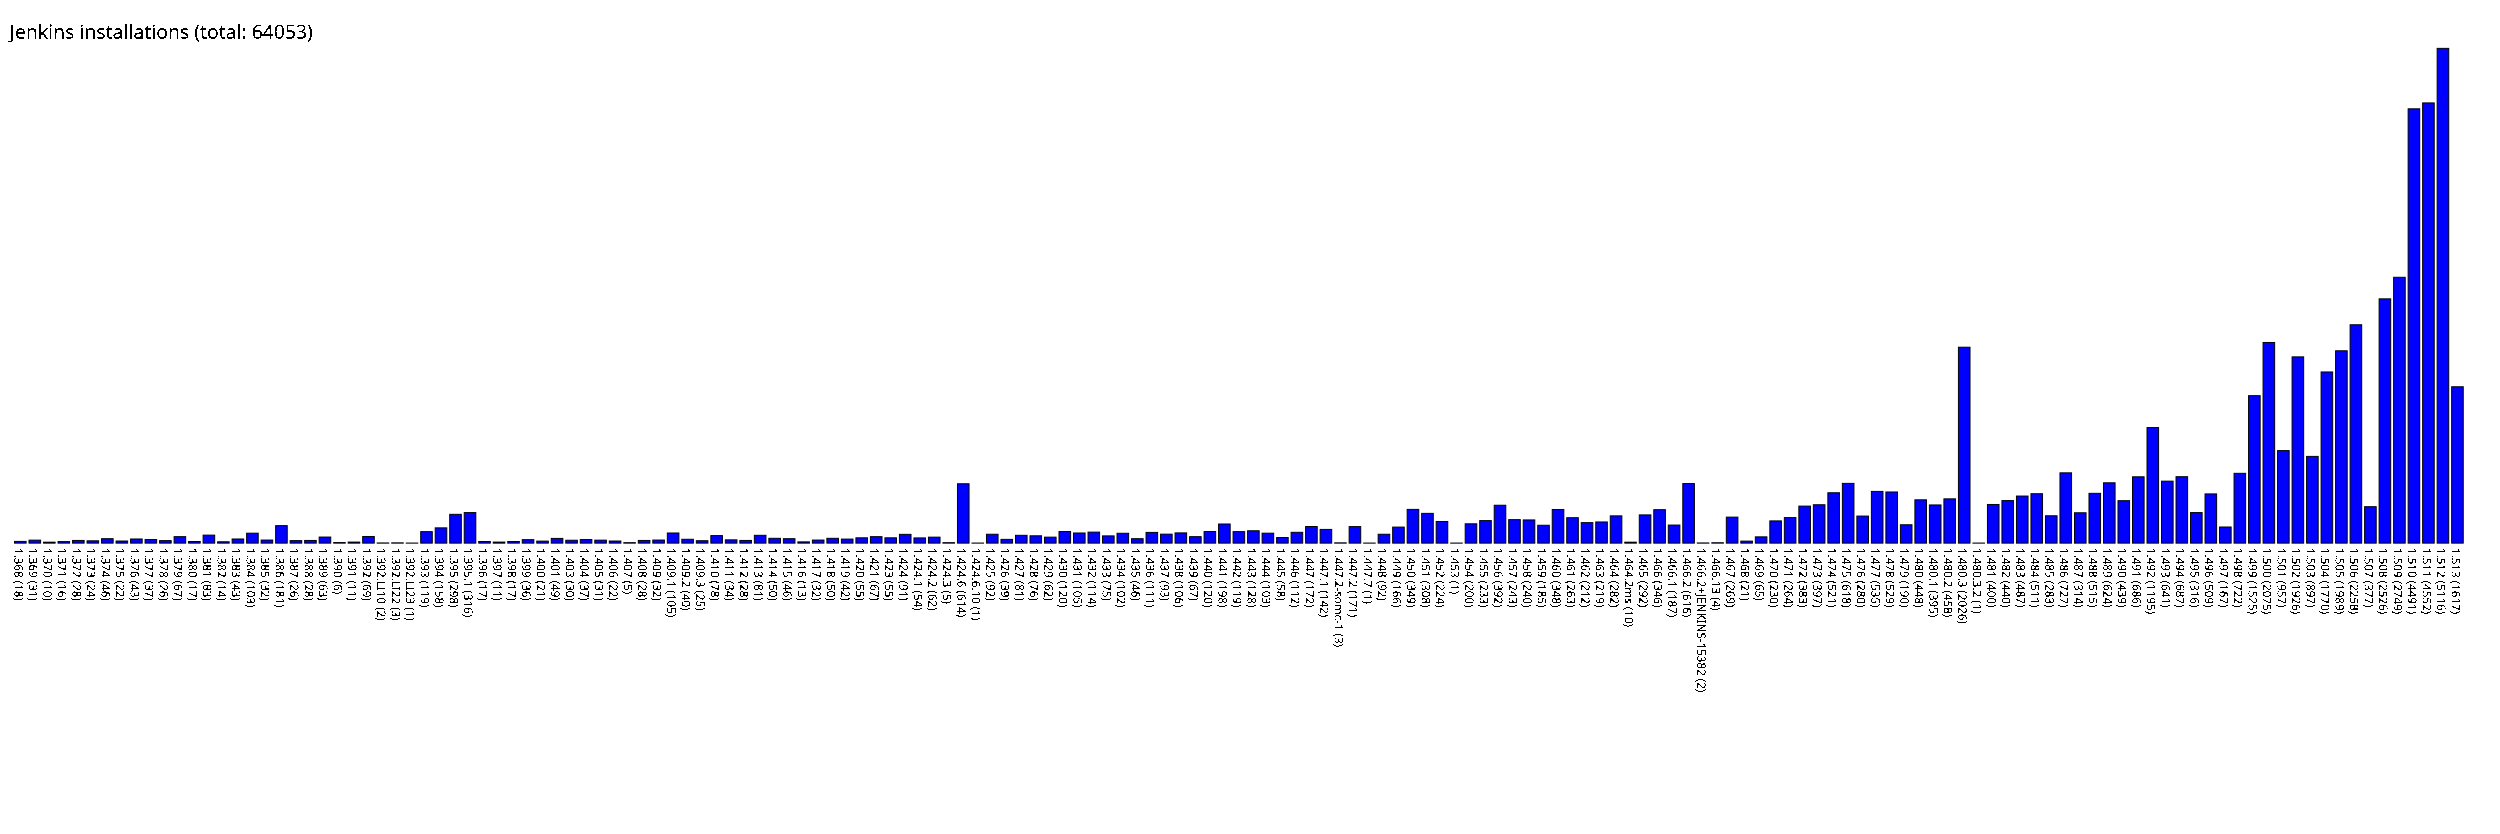
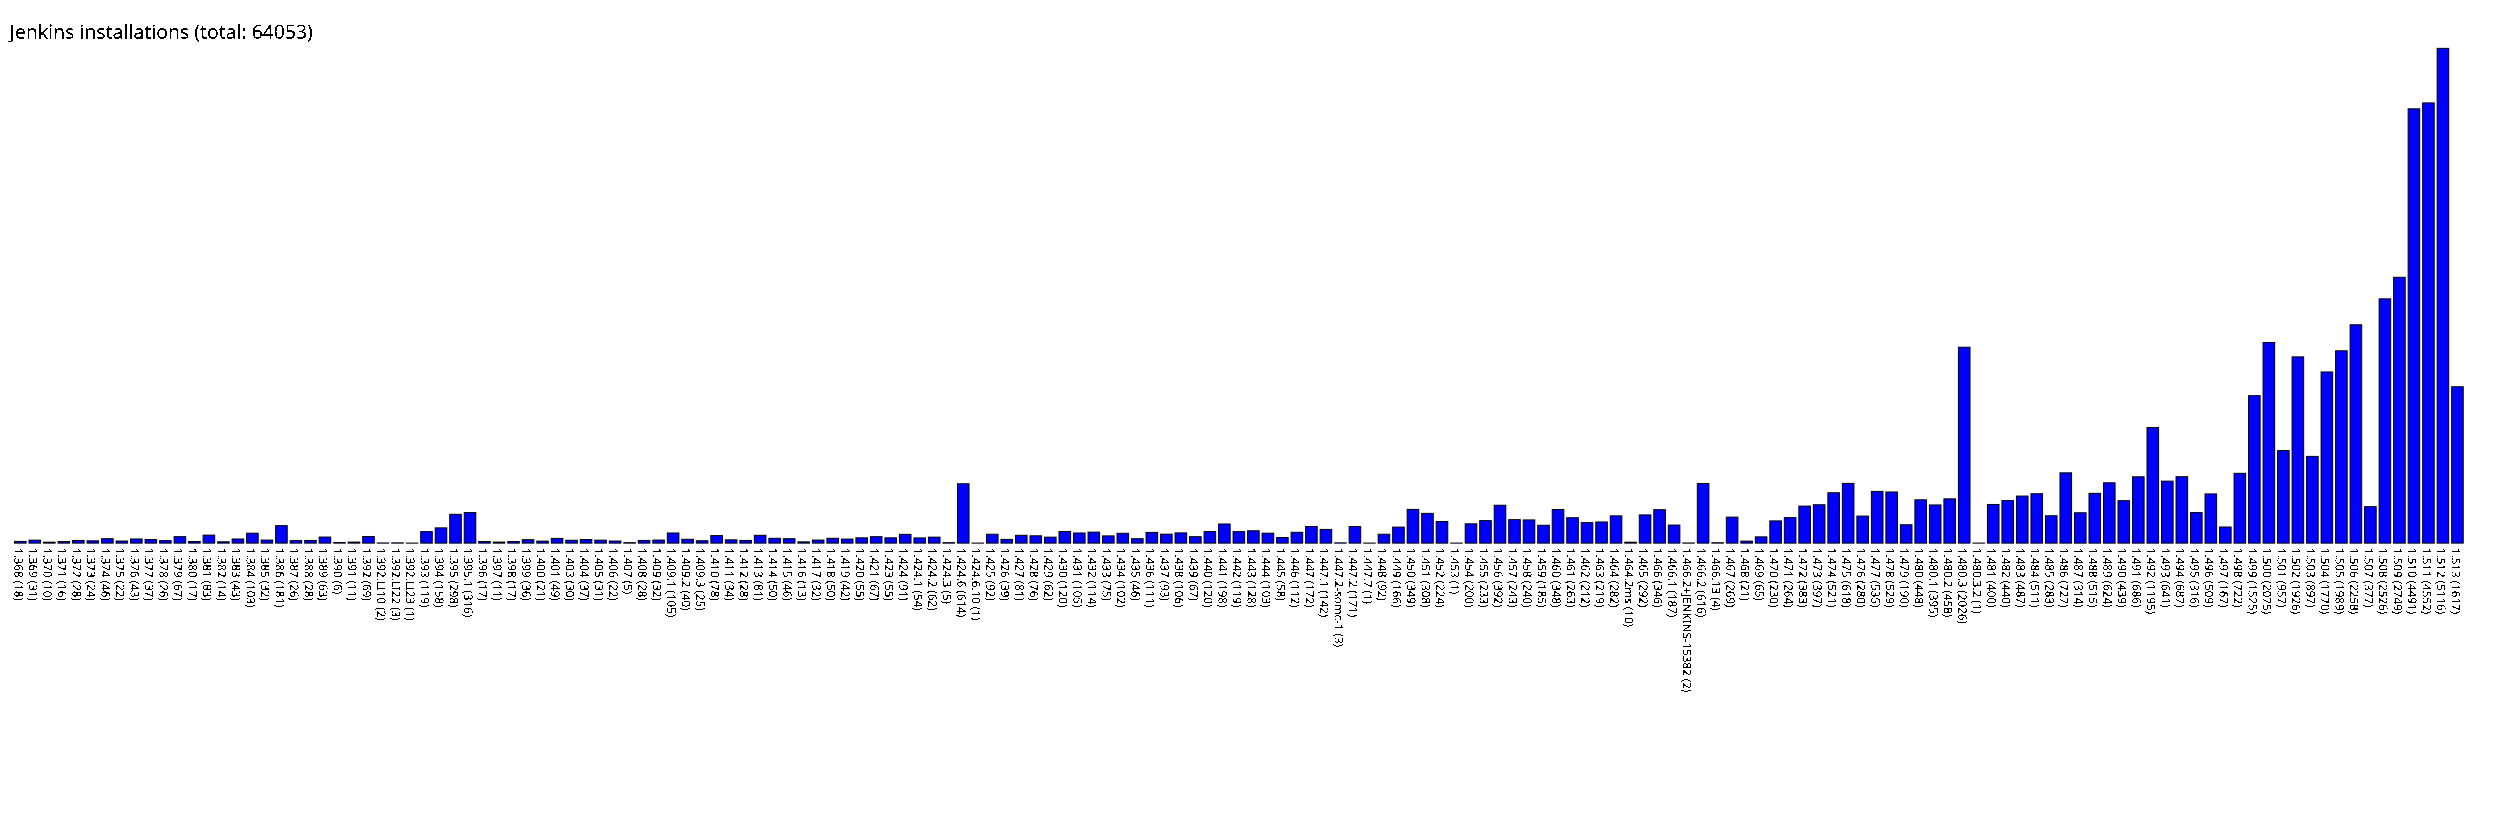
<svg xmlns="http://www.w3.org/2000/svg" version="1.1" preserveAspectRatio="xMidYMid meet" viewBox="0 0 2585 861.6">
  <rect fill="blue" height="1.8" stroke="black" width="12" x="15" y="559.8" />
  <text x="15" y="566.6" font-family="Tahoma" font-size="12" transform="rotate(90 15,566.6)" text-rendering="optimizeSpeed" fill="#000000">1.368 (18)</text>
  <rect fill="blue" height="3.1" stroke="black" width="12" x="30" y="558.5" />
  <text x="30" y="566.6" font-family="Tahoma" font-size="12" transform="rotate(90 30,566.6)" text-rendering="optimizeSpeed" fill="#000000">1.369 (31)</text>
  <rect fill="blue" height="1.0" stroke="black" width="12" x="45" y="560.6" />
  <text x="45" y="566.6" font-family="Tahoma" font-size="12" transform="rotate(90 45,566.6)" text-rendering="optimizeSpeed" fill="#000000">1.370 (10)</text>
  <rect fill="blue" height="1.6" stroke="black" width="12" x="60" y="560.0" />
  <text x="60" y="566.6" font-family="Tahoma" font-size="12" transform="rotate(90 60,566.6)" text-rendering="optimizeSpeed" fill="#000000">1.371 (16)</text>
  <rect fill="blue" height="2.8" stroke="black" width="12" x="75" y="558.8" />
  <text x="75" y="566.6" font-family="Tahoma" font-size="12" transform="rotate(90 75,566.6)" text-rendering="optimizeSpeed" fill="#000000">1.372 (28)</text>
  <rect fill="blue" height="2.4" stroke="black" width="12" x="90" y="559.2" />
  <text x="90" y="566.6" font-family="Tahoma" font-size="12" transform="rotate(90 90,566.6)" text-rendering="optimizeSpeed" fill="#000000">1.373 (24)</text>
  <rect fill="blue" height="4.6" stroke="black" width="12" x="105" y="557.0" />
  <text x="105" y="566.6" font-family="Tahoma" font-size="12" transform="rotate(90 105,566.6)" text-rendering="optimizeSpeed" fill="#000000">1.374 (46)</text>
  <rect fill="blue" height="2.2" stroke="black" width="12" x="120" y="559.4" />
  <text x="120" y="566.6" font-family="Tahoma" font-size="12" transform="rotate(90 120,566.6)" text-rendering="optimizeSpeed" fill="#000000">1.375 (22)</text>
  <rect fill="blue" height="4.3" stroke="black" width="12" x="135" y="557.3" />
  <text x="135" y="566.6" font-family="Tahoma" font-size="12" transform="rotate(90 135,566.6)" text-rendering="optimizeSpeed" fill="#000000">1.376 (43)</text>
  <rect fill="blue" height="3.7" stroke="black" width="12" x="150" y="557.9" />
  <text x="150" y="566.6" font-family="Tahoma" font-size="12" transform="rotate(90 150,566.6)" text-rendering="optimizeSpeed" fill="#000000">1.377 (37)</text>
  <rect fill="blue" height="2.6" stroke="black" width="12" x="165" y="559.0" />
  <text x="165" y="566.6" font-family="Tahoma" font-size="12" transform="rotate(90 165,566.6)" text-rendering="optimizeSpeed" fill="#000000">1.378 (26)</text>
  <rect fill="blue" height="6.7" stroke="black" width="12" x="180" y="554.9" />
  <text x="180" y="566.6" font-family="Tahoma" font-size="12" transform="rotate(90 180,566.6)" text-rendering="optimizeSpeed" fill="#000000">1.379 (67)</text>
  <rect fill="blue" height="1.7" stroke="black" width="12" x="195" y="559.9" />
  <text x="195" y="566.6" font-family="Tahoma" font-size="12" transform="rotate(90 195,566.6)" text-rendering="optimizeSpeed" fill="#000000">1.380 (17)</text>
  <rect fill="blue" height="8.3" stroke="black" width="12" x="210" y="553.3" />
  <text x="210" y="566.6" font-family="Tahoma" font-size="12" transform="rotate(90 210,566.6)" text-rendering="optimizeSpeed" fill="#000000">1.381 (83)</text>
  <rect fill="blue" height="1.4" stroke="black" width="12" x="225" y="560.2" />
  <text x="225" y="566.6" font-family="Tahoma" font-size="12" transform="rotate(90 225,566.6)" text-rendering="optimizeSpeed" fill="#000000">1.382 (14)</text>
  <rect fill="blue" height="4.3" stroke="black" width="12" x="240" y="557.3" />
  <text x="240" y="566.6" font-family="Tahoma" font-size="12" transform="rotate(90 240,566.6)" text-rendering="optimizeSpeed" fill="#000000">1.383 (43)</text>
  <rect fill="blue" height="10.3" stroke="black" width="12" x="255" y="551.3" />
  <text x="255" y="566.6" font-family="Tahoma" font-size="12" transform="rotate(90 255,566.6)" text-rendering="optimizeSpeed" fill="#000000">1.384 (103)</text>
  <rect fill="blue" height="3.2" stroke="black" width="12" x="270" y="558.4" />
  <text x="270" y="566.6" font-family="Tahoma" font-size="12" transform="rotate(90 270,566.6)" text-rendering="optimizeSpeed" fill="#000000">1.385 (32)</text>
  <rect fill="blue" height="18.1" stroke="black" width="12" x="285" y="543.5" />
  <text x="285" y="566.6" font-family="Tahoma" font-size="12" transform="rotate(90 285,566.6)" text-rendering="optimizeSpeed" fill="#000000">1.386 (181)</text>
  <rect fill="blue" height="2.6" stroke="black" width="12" x="300" y="559.0" />
  <text x="300" y="566.6" font-family="Tahoma" font-size="12" transform="rotate(90 300,566.6)" text-rendering="optimizeSpeed" fill="#000000">1.387 (26)</text>
  <rect fill="blue" height="2.8" stroke="black" width="12" x="315" y="558.8" />
  <text x="315" y="566.6" font-family="Tahoma" font-size="12" transform="rotate(90 315,566.6)" text-rendering="optimizeSpeed" fill="#000000">1.388 (28)</text>
  <rect fill="blue" height="6.3" stroke="black" width="12" x="330" y="555.3" />
  <text x="330" y="566.6" font-family="Tahoma" font-size="12" transform="rotate(90 330,566.6)" text-rendering="optimizeSpeed" fill="#000000">1.389 (63)</text>
  <rect fill="blue" height="0.6" stroke="black" width="12" x="345" y="561.0" />
  <text x="345" y="566.6" font-family="Tahoma" font-size="12" transform="rotate(90 345,566.6)" text-rendering="optimizeSpeed" fill="#000000">1.390 (6)</text>
  <rect fill="blue" height="1.1" stroke="black" width="12" x="360" y="560.5" />
  <text x="360" y="566.6" font-family="Tahoma" font-size="12" transform="rotate(90 360,566.6)" text-rendering="optimizeSpeed" fill="#000000">1.391 (11)</text>
  <rect fill="blue" height="6.9" stroke="black" width="12" x="375" y="554.7" />
  <text x="375" y="566.6" font-family="Tahoma" font-size="12" transform="rotate(90 375,566.6)" text-rendering="optimizeSpeed" fill="#000000">1.392 (69)</text>
  <rect fill="blue" height="0.2" stroke="black" width="12" x="390" y="561.4" />
  <text x="390" y="566.6" font-family="Tahoma" font-size="12" transform="rotate(90 390,566.6)" text-rendering="optimizeSpeed" fill="#000000">1.392.LI10 (2)</text>
  <rect fill="blue" height="0.3" stroke="black" width="12" x="405" y="561.3" />
  <text x="405" y="566.6" font-family="Tahoma" font-size="12" transform="rotate(90 405,566.6)" text-rendering="optimizeSpeed" fill="#000000">1.392.LI22 (3)</text>
  <rect fill="blue" height="0.1" stroke="black" width="12" x="420" y="561.5" />
  <text x="420" y="566.6" font-family="Tahoma" font-size="12" transform="rotate(90 420,566.6)" text-rendering="optimizeSpeed" fill="#000000">1.392.LI23 (1)</text>
  <rect fill="blue" height="11.9" stroke="black" width="12" x="435" y="549.7" />
  <text x="435" y="566.6" font-family="Tahoma" font-size="12" transform="rotate(90 435,566.6)" text-rendering="optimizeSpeed" fill="#000000">1.393 (119)</text>
  <rect fill="blue" height="15.8" stroke="black" width="12" x="450" y="545.8" />
  <text x="450" y="566.6" font-family="Tahoma" font-size="12" transform="rotate(90 450,566.6)" text-rendering="optimizeSpeed" fill="#000000">1.394 (158)</text>
  <rect fill="blue" height="29.8" stroke="black" width="12" x="465" y="531.8" />
  <text x="465" y="566.6" font-family="Tahoma" font-size="12" transform="rotate(90 465,566.6)" text-rendering="optimizeSpeed" fill="#000000">1.395 (298)</text>
  <rect fill="blue" height="31.6" stroke="black" width="12" x="480" y="530.0" />
  <text x="480" y="566.6" font-family="Tahoma" font-size="12" transform="rotate(90 480,566.6)" text-rendering="optimizeSpeed" fill="#000000">1.395.1 (316)</text>
  <rect fill="blue" height="1.7" stroke="black" width="12" x="495" y="559.9" />
  <text x="495" y="566.6" font-family="Tahoma" font-size="12" transform="rotate(90 495,566.6)" text-rendering="optimizeSpeed" fill="#000000">1.396 (17)</text>
  <rect fill="blue" height="1.1" stroke="black" width="12" x="510" y="560.5" />
  <text x="510" y="566.6" font-family="Tahoma" font-size="12" transform="rotate(90 510,566.6)" text-rendering="optimizeSpeed" fill="#000000">1.397 (11)</text>
  <rect fill="blue" height="1.7" stroke="black" width="12" x="525" y="559.9" />
  <text x="525" y="566.6" font-family="Tahoma" font-size="12" transform="rotate(90 525,566.6)" text-rendering="optimizeSpeed" fill="#000000">1.398 (17)</text>
  <rect fill="blue" height="3.6" stroke="black" width="12" x="540" y="558.0" />
  <text x="540" y="566.6" font-family="Tahoma" font-size="12" transform="rotate(90 540,566.6)" text-rendering="optimizeSpeed" fill="#000000">1.399 (36)</text>
  <rect fill="blue" height="2.1" stroke="black" width="12" x="555" y="559.5" />
  <text x="555" y="566.6" font-family="Tahoma" font-size="12" transform="rotate(90 555,566.6)" text-rendering="optimizeSpeed" fill="#000000">1.400 (21)</text>
  <rect fill="blue" height="4.9" stroke="black" width="12" x="570" y="556.7" />
  <text x="570" y="566.6" font-family="Tahoma" font-size="12" transform="rotate(90 570,566.6)" text-rendering="optimizeSpeed" fill="#000000">1.401 (49)</text>
  <rect fill="blue" height="3.0" stroke="black" width="12" x="585" y="558.6" />
  <text x="585" y="566.6" font-family="Tahoma" font-size="12" transform="rotate(90 585,566.6)" text-rendering="optimizeSpeed" fill="#000000">1.403 (30)</text>
  <rect fill="blue" height="3.7" stroke="black" width="12" x="600" y="557.9" />
  <text x="600" y="566.6" font-family="Tahoma" font-size="12" transform="rotate(90 600,566.6)" text-rendering="optimizeSpeed" fill="#000000">1.404 (37)</text>
  <rect fill="blue" height="3.1" stroke="black" width="12" x="615" y="558.5" />
  <text x="615" y="566.6" font-family="Tahoma" font-size="12" transform="rotate(90 615,566.6)" text-rendering="optimizeSpeed" fill="#000000">1.405 (31)</text>
  <rect fill="blue" height="2.2" stroke="black" width="12" x="630" y="559.4" />
  <text x="630" y="566.6" font-family="Tahoma" font-size="12" transform="rotate(90 630,566.6)" text-rendering="optimizeSpeed" fill="#000000">1.406 (22)</text>
  <rect fill="blue" height="0.5" stroke="black" width="12" x="645" y="561.1" />
  <text x="645" y="566.6" font-family="Tahoma" font-size="12" transform="rotate(90 645,566.6)" text-rendering="optimizeSpeed" fill="#000000">1.407 (5)</text>
  <rect fill="blue" height="2.8" stroke="black" width="12" x="660" y="558.8" />
  <text x="660" y="566.6" font-family="Tahoma" font-size="12" transform="rotate(90 660,566.6)" text-rendering="optimizeSpeed" fill="#000000">1.408 (28)</text>
  <rect fill="blue" height="3.2" stroke="black" width="12" x="675" y="558.4" />
  <text x="675" y="566.6" font-family="Tahoma" font-size="12" transform="rotate(90 675,566.6)" text-rendering="optimizeSpeed" fill="#000000">1.409 (32)</text>
  <rect fill="blue" height="10.5" stroke="black" width="12" x="690" y="551.1" />
  <text x="690" y="566.6" font-family="Tahoma" font-size="12" transform="rotate(90 690,566.6)" text-rendering="optimizeSpeed" fill="#000000">1.409.1 (105)</text>
  <rect fill="blue" height="4.0" stroke="black" width="12" x="705" y="557.6" />
  <text x="705" y="566.6" font-family="Tahoma" font-size="12" transform="rotate(90 705,566.6)" text-rendering="optimizeSpeed" fill="#000000">1.409.2 (40)</text>
  <rect fill="blue" height="2.5" stroke="black" width="12" x="720" y="559.1" />
  <text x="720" y="566.6" font-family="Tahoma" font-size="12" transform="rotate(90 720,566.6)" text-rendering="optimizeSpeed" fill="#000000">1.409.3 (25)</text>
  <rect fill="blue" height="7.8" stroke="black" width="12" x="735" y="553.8" />
  <text x="735" y="566.6" font-family="Tahoma" font-size="12" transform="rotate(90 735,566.6)" text-rendering="optimizeSpeed" fill="#000000">1.410 (78)</text>
  <rect fill="blue" height="3.4" stroke="black" width="12" x="750" y="558.2" />
  <text x="750" y="566.6" font-family="Tahoma" font-size="12" transform="rotate(90 750,566.6)" text-rendering="optimizeSpeed" fill="#000000">1.411 (34)</text>
  <rect fill="blue" height="2.8" stroke="black" width="12" x="765" y="558.8" />
  <text x="765" y="566.6" font-family="Tahoma" font-size="12" transform="rotate(90 765,566.6)" text-rendering="optimizeSpeed" fill="#000000">1.412 (28)</text>
  <rect fill="blue" height="8.1" stroke="black" width="12" x="780" y="553.5" />
  <text x="780" y="566.6" font-family="Tahoma" font-size="12" transform="rotate(90 780,566.6)" text-rendering="optimizeSpeed" fill="#000000">1.413 (81)</text>
  <rect fill="blue" height="5.0" stroke="black" width="12" x="795" y="556.6" />
  <text x="795" y="566.6" font-family="Tahoma" font-size="12" transform="rotate(90 795,566.6)" text-rendering="optimizeSpeed" fill="#000000">1.414 (50)</text>
  <rect fill="blue" height="4.6" stroke="black" width="12" x="810" y="557.0" />
  <text x="810" y="566.6" font-family="Tahoma" font-size="12" transform="rotate(90 810,566.6)" text-rendering="optimizeSpeed" fill="#000000">1.415 (46)</text>
  <rect fill="blue" height="1.3" stroke="black" width="12" x="825" y="560.3" />
  <text x="825" y="566.6" font-family="Tahoma" font-size="12" transform="rotate(90 825,566.6)" text-rendering="optimizeSpeed" fill="#000000">1.416 (13)</text>
  <rect fill="blue" height="3.2" stroke="black" width="12" x="840" y="558.4" />
  <text x="840" y="566.6" font-family="Tahoma" font-size="12" transform="rotate(90 840,566.6)" text-rendering="optimizeSpeed" fill="#000000">1.417 (32)</text>
  <rect fill="blue" height="5.0" stroke="black" width="12" x="855" y="556.6" />
  <text x="855" y="566.6" font-family="Tahoma" font-size="12" transform="rotate(90 855,566.6)" text-rendering="optimizeSpeed" fill="#000000">1.418 (50)</text>
  <rect fill="blue" height="4.2" stroke="black" width="12" x="870" y="557.4" />
  <text x="870" y="566.6" font-family="Tahoma" font-size="12" transform="rotate(90 870,566.6)" text-rendering="optimizeSpeed" fill="#000000">1.419 (42)</text>
  <rect fill="blue" height="5.5" stroke="black" width="12" x="885" y="556.1" />
  <text x="885" y="566.6" font-family="Tahoma" font-size="12" transform="rotate(90 885,566.6)" text-rendering="optimizeSpeed" fill="#000000">1.420 (55)</text>
  <rect fill="blue" height="6.7" stroke="black" width="12" x="900" y="554.9" />
  <text x="900" y="566.6" font-family="Tahoma" font-size="12" transform="rotate(90 900,566.6)" text-rendering="optimizeSpeed" fill="#000000">1.421 (67)</text>
  <rect fill="blue" height="5.5" stroke="black" width="12" x="915" y="556.1" />
  <text x="915" y="566.6" font-family="Tahoma" font-size="12" transform="rotate(90 915,566.6)" text-rendering="optimizeSpeed" fill="#000000">1.423 (55)</text>
  <rect fill="blue" height="9.1" stroke="black" width="12" x="930" y="552.5" />
  <text x="930" y="566.6" font-family="Tahoma" font-size="12" transform="rotate(90 930,566.6)" text-rendering="optimizeSpeed" fill="#000000">1.424 (91)</text>
  <rect fill="blue" height="5.4" stroke="black" width="12" x="945" y="556.2" />
  <text x="945" y="566.6" font-family="Tahoma" font-size="12" transform="rotate(90 945,566.6)" text-rendering="optimizeSpeed" fill="#000000">1.424.1 (54)</text>
  <rect fill="blue" height="6.2" stroke="black" width="12" x="960" y="555.4" />
  <text x="960" y="566.6" font-family="Tahoma" font-size="12" transform="rotate(90 960,566.6)" text-rendering="optimizeSpeed" fill="#000000">1.424.2 (62)</text>
  <rect fill="blue" height="0.5" stroke="black" width="12" x="975" y="561.1" />
  <text x="975" y="566.6" font-family="Tahoma" font-size="12" transform="rotate(90 975,566.6)" text-rendering="optimizeSpeed" fill="#000000">1.424.3 (5)</text>
  <rect fill="blue" height="61.4" stroke="black" width="12" x="990" y="500.2" />
  <text x="990" y="566.6" font-family="Tahoma" font-size="12" transform="rotate(90 990,566.6)" text-rendering="optimizeSpeed" fill="#000000">1.424.6 (614)</text>
  <rect fill="blue" height="0.1" stroke="black" width="12" x="1005" y="561.5" />
  <text x="1005" y="566.6" font-family="Tahoma" font-size="12" transform="rotate(90 1005,566.6)" text-rendering="optimizeSpeed" fill="#000000">1.424.6.10 (1)</text>
  <rect fill="blue" height="9.2" stroke="black" width="12" x="1020" y="552.4" />
  <text x="1020" y="566.6" font-family="Tahoma" font-size="12" transform="rotate(90 1020,566.6)" text-rendering="optimizeSpeed" fill="#000000">1.425 (92)</text>
  <rect fill="blue" height="3.9" stroke="black" width="12" x="1035" y="557.7" />
  <text x="1035" y="566.6" font-family="Tahoma" font-size="12" transform="rotate(90 1035,566.6)" text-rendering="optimizeSpeed" fill="#000000">1.426 (39)</text>
  <rect fill="blue" height="8.1" stroke="black" width="12" x="1050" y="553.5" />
  <text x="1050" y="566.6" font-family="Tahoma" font-size="12" transform="rotate(90 1050,566.6)" text-rendering="optimizeSpeed" fill="#000000">1.427 (81)</text>
  <rect fill="blue" height="7.6" stroke="black" width="12" x="1065" y="554.0" />
  <text x="1065" y="566.6" font-family="Tahoma" font-size="12" transform="rotate(90 1065,566.6)" text-rendering="optimizeSpeed" fill="#000000">1.428 (76)</text>
  <rect fill="blue" height="6.2" stroke="black" width="12" x="1080" y="555.4" />
  <text x="1080" y="566.6" font-family="Tahoma" font-size="12" transform="rotate(90 1080,566.6)" text-rendering="optimizeSpeed" fill="#000000">1.429 (62)</text>
  <rect fill="blue" height="12.0" stroke="black" width="12" x="1095" y="549.6" />
  <text x="1095" y="566.6" font-family="Tahoma" font-size="12" transform="rotate(90 1095,566.6)" text-rendering="optimizeSpeed" fill="#000000">1.430 (120)</text>
  <rect fill="blue" height="10.5" stroke="black" width="12" x="1110" y="551.1" />
  <text x="1110" y="566.6" font-family="Tahoma" font-size="12" transform="rotate(90 1110,566.6)" text-rendering="optimizeSpeed" fill="#000000">1.431 (105)</text>
  <rect fill="blue" height="11.4" stroke="black" width="12" x="1125" y="550.2" />
  <text x="1125" y="566.6" font-family="Tahoma" font-size="12" transform="rotate(90 1125,566.6)" text-rendering="optimizeSpeed" fill="#000000">1.432 (114)</text>
  <rect fill="blue" height="7.5" stroke="black" width="12" x="1140" y="554.1" />
  <text x="1140" y="566.6" font-family="Tahoma" font-size="12" transform="rotate(90 1140,566.6)" text-rendering="optimizeSpeed" fill="#000000">1.433 (75)</text>
  <rect fill="blue" height="10.2" stroke="black" width="12" x="1155" y="551.4" />
  <text x="1155" y="566.6" font-family="Tahoma" font-size="12" transform="rotate(90 1155,566.6)" text-rendering="optimizeSpeed" fill="#000000">1.434 (102)</text>
  <rect fill="blue" height="4.6" stroke="black" width="12" x="1170" y="557.0" />
  <text x="1170" y="566.6" font-family="Tahoma" font-size="12" transform="rotate(90 1170,566.6)" text-rendering="optimizeSpeed" fill="#000000">1.435 (46)</text>
  <rect fill="blue" height="11.1" stroke="black" width="12" x="1185" y="550.5" />
  <text x="1185" y="566.6" font-family="Tahoma" font-size="12" transform="rotate(90 1185,566.6)" text-rendering="optimizeSpeed" fill="#000000">1.436 (111)</text>
  <rect fill="blue" height="9.3" stroke="black" width="12" x="1200" y="552.3" />
  <text x="1200" y="566.6" font-family="Tahoma" font-size="12" transform="rotate(90 1200,566.6)" text-rendering="optimizeSpeed" fill="#000000">1.437 (93)</text>
  <rect fill="blue" height="10.6" stroke="black" width="12" x="1215" y="551.0" />
  <text x="1215" y="566.6" font-family="Tahoma" font-size="12" transform="rotate(90 1215,566.6)" text-rendering="optimizeSpeed" fill="#000000">1.438 (106)</text>
  <rect fill="blue" height="6.7" stroke="black" width="12" x="1230" y="554.9" />
  <text x="1230" y="566.6" font-family="Tahoma" font-size="12" transform="rotate(90 1230,566.6)" text-rendering="optimizeSpeed" fill="#000000">1.439 (67)</text>
  <rect fill="blue" height="12.0" stroke="black" width="12" x="1245" y="549.6" />
  <text x="1245" y="566.6" font-family="Tahoma" font-size="12" transform="rotate(90 1245,566.6)" text-rendering="optimizeSpeed" fill="#000000">1.440 (120)</text>
  <rect fill="blue" height="19.8" stroke="black" width="12" x="1260" y="541.8" />
  <text x="1260" y="566.6" font-family="Tahoma" font-size="12" transform="rotate(90 1260,566.6)" text-rendering="optimizeSpeed" fill="#000000">1.441 (198)</text>
  <rect fill="blue" height="11.9" stroke="black" width="12" x="1275" y="549.7" />
  <text x="1275" y="566.6" font-family="Tahoma" font-size="12" transform="rotate(90 1275,566.6)" text-rendering="optimizeSpeed" fill="#000000">1.442 (119)</text>
  <rect fill="blue" height="12.8" stroke="black" width="12" x="1290" y="548.8" />
  <text x="1290" y="566.6" font-family="Tahoma" font-size="12" transform="rotate(90 1290,566.6)" text-rendering="optimizeSpeed" fill="#000000">1.443 (128)</text>
  <rect fill="blue" height="10.3" stroke="black" width="12" x="1305" y="551.3" />
  <text x="1305" y="566.6" font-family="Tahoma" font-size="12" transform="rotate(90 1305,566.6)" text-rendering="optimizeSpeed" fill="#000000">1.444 (103)</text>
  <rect fill="blue" height="5.8" stroke="black" width="12" x="1320" y="555.8" />
  <text x="1320" y="566.6" font-family="Tahoma" font-size="12" transform="rotate(90 1320,566.6)" text-rendering="optimizeSpeed" fill="#000000">1.445 (58)</text>
  <rect fill="blue" height="11.2" stroke="black" width="12" x="1335" y="550.4" />
  <text x="1335" y="566.6" font-family="Tahoma" font-size="12" transform="rotate(90 1335,566.6)" text-rendering="optimizeSpeed" fill="#000000">1.446 (112)</text>
  <rect fill="blue" height="17.2" stroke="black" width="12" x="1350" y="544.4" />
  <text x="1350" y="566.6" font-family="Tahoma" font-size="12" transform="rotate(90 1350,566.6)" text-rendering="optimizeSpeed" fill="#000000">1.447 (172)</text>
  <rect fill="blue" height="14.2" stroke="black" width="12" x="1365" y="547.4" />
  <text x="1365" y="566.6" font-family="Tahoma" font-size="12" transform="rotate(90 1365,566.6)" text-rendering="optimizeSpeed" fill="#000000">1.447.1 (142)</text>
  <rect fill="blue" height="0.3" stroke="black" width="12" x="1380" y="561.3" />
  <text x="1380" y="566.6" font-family="Tahoma" font-size="12" transform="rotate(90 1380,566.6)" text-rendering="optimizeSpeed" fill="#000000">1.447.2-somc-1 (3)</text>
  <rect fill="blue" height="17.1" stroke="black" width="12" x="1395" y="544.5" />
  <text x="1395" y="566.6" font-family="Tahoma" font-size="12" transform="rotate(90 1395,566.6)" text-rendering="optimizeSpeed" fill="#000000">1.447.2 (171)</text>
  <rect fill="blue" height="0.1" stroke="black" width="12" x="1410" y="561.5" />
  <text x="1410" y="566.6" font-family="Tahoma" font-size="12" transform="rotate(90 1410,566.6)" text-rendering="optimizeSpeed" fill="#000000">1.447.7 (1)</text>
  <rect fill="blue" height="9.2" stroke="black" width="12" x="1425" y="552.4" />
  <text x="1425" y="566.6" font-family="Tahoma" font-size="12" transform="rotate(90 1425,566.6)" text-rendering="optimizeSpeed" fill="#000000">1.448 (92)</text>
  <rect fill="blue" height="16.6" stroke="black" width="12" x="1440" y="545.0" />
  <text x="1440" y="566.6" font-family="Tahoma" font-size="12" transform="rotate(90 1440,566.6)" text-rendering="optimizeSpeed" fill="#000000">1.449 (166)</text>
  <rect fill="blue" height="34.9" stroke="black" width="12" x="1455" y="526.7" />
  <text x="1455" y="566.6" font-family="Tahoma" font-size="12" transform="rotate(90 1455,566.6)" text-rendering="optimizeSpeed" fill="#000000">1.450 (349)</text>
  <rect fill="blue" height="30.8" stroke="black" width="12" x="1470" y="530.8" />
  <text x="1470" y="566.6" font-family="Tahoma" font-size="12" transform="rotate(90 1470,566.6)" text-rendering="optimizeSpeed" fill="#000000">1.451 (308)</text>
  <rect fill="blue" height="22.4" stroke="black" width="12" x="1485" y="539.2" />
  <text x="1485" y="566.6" font-family="Tahoma" font-size="12" transform="rotate(90 1485,566.6)" text-rendering="optimizeSpeed" fill="#000000">1.452 (224)</text>
  <rect fill="blue" height="0.1" stroke="black" width="12" x="1500" y="561.5" />
  <text x="1500" y="566.6" font-family="Tahoma" font-size="12" transform="rotate(90 1500,566.6)" text-rendering="optimizeSpeed" fill="#000000">1.453 (1)</text>
  <rect fill="blue" height="20.0" stroke="black" width="12" x="1515" y="541.6" />
  <text x="1515" y="566.6" font-family="Tahoma" font-size="12" transform="rotate(90 1515,566.6)" text-rendering="optimizeSpeed" fill="#000000">1.454 (200)</text>
  <rect fill="blue" height="23.3" stroke="black" width="12" x="1530" y="538.3" />
  <text x="1530" y="566.6" font-family="Tahoma" font-size="12" transform="rotate(90 1530,566.6)" text-rendering="optimizeSpeed" fill="#000000">1.455 (233)</text>
  <rect fill="blue" height="39.2" stroke="black" width="12" x="1545" y="522.4" />
  <text x="1545" y="566.6" font-family="Tahoma" font-size="12" transform="rotate(90 1545,566.6)" text-rendering="optimizeSpeed" fill="#000000">1.456 (392)</text>
  <rect fill="blue" height="24.3" stroke="black" width="12" x="1560" y="537.3" />
  <text x="1560" y="566.6" font-family="Tahoma" font-size="12" transform="rotate(90 1560,566.6)" text-rendering="optimizeSpeed" fill="#000000">1.457 (243)</text>
  <rect fill="blue" height="24.0" stroke="black" width="12" x="1575" y="537.6" />
  <text x="1575" y="566.6" font-family="Tahoma" font-size="12" transform="rotate(90 1575,566.6)" text-rendering="optimizeSpeed" fill="#000000">1.458 (240)</text>
  <rect fill="blue" height="18.5" stroke="black" width="12" x="1590" y="543.1" />
  <text x="1590" y="566.6" font-family="Tahoma" font-size="12" transform="rotate(90 1590,566.6)" text-rendering="optimizeSpeed" fill="#000000">1.459 (185)</text>
  <rect fill="blue" height="34.8" stroke="black" width="12" x="1605" y="526.8" />
  <text x="1605" y="566.6" font-family="Tahoma" font-size="12" transform="rotate(90 1605,566.6)" text-rendering="optimizeSpeed" fill="#000000">1.460 (348)</text>
  <rect fill="blue" height="26.3" stroke="black" width="12" x="1620" y="535.3" />
  <text x="1620" y="566.6" font-family="Tahoma" font-size="12" transform="rotate(90 1620,566.6)" text-rendering="optimizeSpeed" fill="#000000">1.461 (263)</text>
  <rect fill="blue" height="21.2" stroke="black" width="12" x="1635" y="540.4" />
  <text x="1635" y="566.6" font-family="Tahoma" font-size="12" transform="rotate(90 1635,566.6)" text-rendering="optimizeSpeed" fill="#000000">1.462 (212)</text>
  <rect fill="blue" height="21.9" stroke="black" width="12" x="1650" y="539.7" />
  <text x="1650" y="566.6" font-family="Tahoma" font-size="12" transform="rotate(90 1650,566.6)" text-rendering="optimizeSpeed" fill="#000000">1.463 (219)</text>
  <rect fill="blue" height="28.2" stroke="black" width="12" x="1665" y="533.4" />
  <text x="1665" y="566.6" font-family="Tahoma" font-size="12" transform="rotate(90 1665,566.6)" text-rendering="optimizeSpeed" fill="#000000">1.464 (282)</text>
  <rect fill="blue" height="1.0" stroke="black" width="12" x="1680" y="560.6" />
  <text x="1680" y="566.6" font-family="Tahoma" font-size="12" transform="rotate(90 1680,566.6)" text-rendering="optimizeSpeed" fill="#000000">1.464.2ms (10)</text>
  <rect fill="blue" height="29.2" stroke="black" width="12" x="1695" y="532.4" />
  <text x="1695" y="566.6" font-family="Tahoma" font-size="12" transform="rotate(90 1695,566.6)" text-rendering="optimizeSpeed" fill="#000000">1.465 (292)</text>
  <rect fill="blue" height="34.6" stroke="black" width="12" x="1710" y="527.0" />
  <text x="1710" y="566.6" font-family="Tahoma" font-size="12" transform="rotate(90 1710,566.6)" text-rendering="optimizeSpeed" fill="#000000">1.466 (346)</text>
  <rect fill="blue" height="18.7" stroke="black" width="12" x="1725" y="542.9" />
  <text x="1725" y="566.6" font-family="Tahoma" font-size="12" transform="rotate(90 1725,566.6)" text-rendering="optimizeSpeed" fill="#000000">1.466.1 (187)</text>
-   <rect fill="blue" height="61.6" stroke="black" width="12" x="1740" y="500.0" />
-   <text x="1740" y="566.6" font-family="Tahoma" font-size="12" transform="rotate(90 1740,566.6)" text-rendering="optimizeSpeed" fill="#000000">1.466.2 (616)</text>
-   <rect fill="blue" height="0.2" stroke="black" width="12" x="1755" y="561.4" />
-   <text x="1755" y="566.6" font-family="Tahoma" font-size="12" transform="rotate(90 1755,566.6)" text-rendering="optimizeSpeed" fill="#000000">1.466.2+JENKINS-15382 (2)</text>
+   <rect fill="blue" height="0.2" stroke="black" width="12" x="1740" y="561.4" />
+   <text x="1740" y="566.6" font-family="Tahoma" font-size="12" transform="rotate(90 1740,566.6)" text-rendering="optimizeSpeed" fill="#000000">1.466.2+JENKINS-15382 (2)</text>
+   <rect fill="blue" height="61.6" stroke="black" width="12" x="1755" y="500.0" />
+   <text x="1755" y="566.6" font-family="Tahoma" font-size="12" transform="rotate(90 1755,566.6)" text-rendering="optimizeSpeed" fill="#000000">1.466.2 (616)</text>
  <rect fill="blue" height="0.4" stroke="black" width="12" x="1770" y="561.2" />
  <text x="1770" y="566.6" font-family="Tahoma" font-size="12" transform="rotate(90 1770,566.6)" text-rendering="optimizeSpeed" fill="#000000">1.466.13 (4)</text>
  <rect fill="blue" height="26.9" stroke="black" width="12" x="1785" y="534.7" />
  <text x="1785" y="566.6" font-family="Tahoma" font-size="12" transform="rotate(90 1785,566.6)" text-rendering="optimizeSpeed" fill="#000000">1.467 (269)</text>
  <rect fill="blue" height="2.1" stroke="black" width="12" x="1800" y="559.5" />
  <text x="1800" y="566.6" font-family="Tahoma" font-size="12" transform="rotate(90 1800,566.6)" text-rendering="optimizeSpeed" fill="#000000">1.468 (21)</text>
  <rect fill="blue" height="6.5" stroke="black" width="12" x="1815" y="555.1" />
  <text x="1815" y="566.6" font-family="Tahoma" font-size="12" transform="rotate(90 1815,566.6)" text-rendering="optimizeSpeed" fill="#000000">1.469 (65)</text>
  <rect fill="blue" height="23.0" stroke="black" width="12" x="1830" y="538.6" />
  <text x="1830" y="566.6" font-family="Tahoma" font-size="12" transform="rotate(90 1830,566.6)" text-rendering="optimizeSpeed" fill="#000000">1.470 (230)</text>
  <rect fill="blue" height="26.4" stroke="black" width="12" x="1845" y="535.2" />
  <text x="1845" y="566.6" font-family="Tahoma" font-size="12" transform="rotate(90 1845,566.6)" text-rendering="optimizeSpeed" fill="#000000">1.471 (264)</text>
  <rect fill="blue" height="38.3" stroke="black" width="12" x="1860" y="523.3" />
  <text x="1860" y="566.6" font-family="Tahoma" font-size="12" transform="rotate(90 1860,566.6)" text-rendering="optimizeSpeed" fill="#000000">1.472 (383)</text>
  <rect fill="blue" height="39.7" stroke="black" width="12" x="1875" y="521.9" />
  <text x="1875" y="566.6" font-family="Tahoma" font-size="12" transform="rotate(90 1875,566.6)" text-rendering="optimizeSpeed" fill="#000000">1.473 (397)</text>
  <rect fill="blue" height="52.1" stroke="black" width="12" x="1890" y="509.5" />
  <text x="1890" y="566.6" font-family="Tahoma" font-size="12" transform="rotate(90 1890,566.6)" text-rendering="optimizeSpeed" fill="#000000">1.474 (521)</text>
  <rect fill="blue" height="61.8" stroke="black" width="12" x="1905" y="499.8" />
  <text x="1905" y="566.6" font-family="Tahoma" font-size="12" transform="rotate(90 1905,566.6)" text-rendering="optimizeSpeed" fill="#000000">1.475 (618)</text>
  <rect fill="blue" height="28.0" stroke="black" width="12" x="1920" y="533.6" />
  <text x="1920" y="566.6" font-family="Tahoma" font-size="12" transform="rotate(90 1920,566.6)" text-rendering="optimizeSpeed" fill="#000000">1.476 (280)</text>
  <rect fill="blue" height="53.5" stroke="black" width="12" x="1935" y="508.1" />
  <text x="1935" y="566.6" font-family="Tahoma" font-size="12" transform="rotate(90 1935,566.6)" text-rendering="optimizeSpeed" fill="#000000">1.477 (535)</text>
  <rect fill="blue" height="52.9" stroke="black" width="12" x="1950" y="508.7" />
  <text x="1950" y="566.6" font-family="Tahoma" font-size="12" transform="rotate(90 1950,566.6)" text-rendering="optimizeSpeed" fill="#000000">1.478 (529)</text>
  <rect fill="blue" height="19.0" stroke="black" width="12" x="1965" y="542.6" />
  <text x="1965" y="566.6" font-family="Tahoma" font-size="12" transform="rotate(90 1965,566.6)" text-rendering="optimizeSpeed" fill="#000000">1.479 (190)</text>
  <rect fill="blue" height="44.8" stroke="black" width="12" x="1980" y="516.8" />
  <text x="1980" y="566.6" font-family="Tahoma" font-size="12" transform="rotate(90 1980,566.6)" text-rendering="optimizeSpeed" fill="#000000">1.480 (448)</text>
  <rect fill="blue" height="39.5" stroke="black" width="12" x="1995" y="522.1" />
  <text x="1995" y="566.6" font-family="Tahoma" font-size="12" transform="rotate(90 1995,566.6)" text-rendering="optimizeSpeed" fill="#000000">1.480.1 (395)</text>
  <rect fill="blue" height="45.8" stroke="black" width="12" x="2010" y="515.8" />
  <text x="2010" y="566.6" font-family="Tahoma" font-size="12" transform="rotate(90 2010,566.6)" text-rendering="optimizeSpeed" fill="#000000">1.480.2 (458)</text>
  <rect fill="blue" height="202.6" stroke="black" width="12" x="2025" y="359.0" />
  <text x="2025" y="566.6" font-family="Tahoma" font-size="12" transform="rotate(90 2025,566.6)" text-rendering="optimizeSpeed" fill="#000000">1.480.3 (2026)</text>
  <rect fill="blue" height="0.1" stroke="black" width="12" x="2040" y="561.5" />
  <text x="2040" y="566.6" font-family="Tahoma" font-size="12" transform="rotate(90 2040,566.6)" text-rendering="optimizeSpeed" fill="#000000">1.480.3.2 (1)</text>
  <rect fill="blue" height="40.0" stroke="black" width="12" x="2055" y="521.6" />
  <text x="2055" y="566.6" font-family="Tahoma" font-size="12" transform="rotate(90 2055,566.6)" text-rendering="optimizeSpeed" fill="#000000">1.481 (400)</text>
  <rect fill="blue" height="44.0" stroke="black" width="12" x="2070" y="517.6" />
  <text x="2070" y="566.6" font-family="Tahoma" font-size="12" transform="rotate(90 2070,566.6)" text-rendering="optimizeSpeed" fill="#000000">1.482 (440)</text>
  <rect fill="blue" height="48.7" stroke="black" width="12" x="2085" y="512.9" />
  <text x="2085" y="566.6" font-family="Tahoma" font-size="12" transform="rotate(90 2085,566.6)" text-rendering="optimizeSpeed" fill="#000000">1.483 (487)</text>
  <rect fill="blue" height="51.1" stroke="black" width="12" x="2100" y="510.5" />
  <text x="2100" y="566.6" font-family="Tahoma" font-size="12" transform="rotate(90 2100,566.6)" text-rendering="optimizeSpeed" fill="#000000">1.484 (511)</text>
  <rect fill="blue" height="28.3" stroke="black" width="12" x="2115" y="533.3" />
  <text x="2115" y="566.6" font-family="Tahoma" font-size="12" transform="rotate(90 2115,566.6)" text-rendering="optimizeSpeed" fill="#000000">1.485 (283)</text>
  <rect fill="blue" height="72.7" stroke="black" width="12" x="2130" y="488.9" />
  <text x="2130" y="566.6" font-family="Tahoma" font-size="12" transform="rotate(90 2130,566.6)" text-rendering="optimizeSpeed" fill="#000000">1.486 (727)</text>
  <rect fill="blue" height="31.4" stroke="black" width="12" x="2145" y="530.2" />
  <text x="2145" y="566.6" font-family="Tahoma" font-size="12" transform="rotate(90 2145,566.6)" text-rendering="optimizeSpeed" fill="#000000">1.487 (314)</text>
  <rect fill="blue" height="51.5" stroke="black" width="12" x="2160" y="510.1" />
  <text x="2160" y="566.6" font-family="Tahoma" font-size="12" transform="rotate(90 2160,566.6)" text-rendering="optimizeSpeed" fill="#000000">1.488 (515)</text>
  <rect fill="blue" height="62.4" stroke="black" width="12" x="2175" y="499.2" />
  <text x="2175" y="566.6" font-family="Tahoma" font-size="12" transform="rotate(90 2175,566.6)" text-rendering="optimizeSpeed" fill="#000000">1.489 (624)</text>
  <rect fill="blue" height="43.9" stroke="black" width="12" x="2190" y="517.7" />
  <text x="2190" y="566.6" font-family="Tahoma" font-size="12" transform="rotate(90 2190,566.6)" text-rendering="optimizeSpeed" fill="#000000">1.490 (439)</text>
  <rect fill="blue" height="68.6" stroke="black" width="12" x="2205" y="493.0" />
  <text x="2205" y="566.6" font-family="Tahoma" font-size="12" transform="rotate(90 2205,566.6)" text-rendering="optimizeSpeed" fill="#000000">1.491 (686)</text>
  <rect fill="blue" height="119.5" stroke="black" width="12" x="2220" y="442.1" />
  <text x="2220" y="566.6" font-family="Tahoma" font-size="12" transform="rotate(90 2220,566.6)" text-rendering="optimizeSpeed" fill="#000000">1.492 (1195)</text>
  <rect fill="blue" height="64.1" stroke="black" width="12" x="2235" y="497.5" />
  <text x="2235" y="566.6" font-family="Tahoma" font-size="12" transform="rotate(90 2235,566.6)" text-rendering="optimizeSpeed" fill="#000000">1.493 (641)</text>
  <rect fill="blue" height="68.7" stroke="black" width="12" x="2250" y="492.9" />
  <text x="2250" y="566.6" font-family="Tahoma" font-size="12" transform="rotate(90 2250,566.6)" text-rendering="optimizeSpeed" fill="#000000">1.494 (687)</text>
  <rect fill="blue" height="31.6" stroke="black" width="12" x="2265" y="530.0" />
  <text x="2265" y="566.6" font-family="Tahoma" font-size="12" transform="rotate(90 2265,566.6)" text-rendering="optimizeSpeed" fill="#000000">1.495 (316)</text>
  <rect fill="blue" height="50.9" stroke="black" width="12" x="2280" y="510.7" />
  <text x="2280" y="566.6" font-family="Tahoma" font-size="12" transform="rotate(90 2280,566.6)" text-rendering="optimizeSpeed" fill="#000000">1.496 (509)</text>
  <rect fill="blue" height="16.7" stroke="black" width="12" x="2295" y="544.9" />
  <text x="2295" y="566.6" font-family="Tahoma" font-size="12" transform="rotate(90 2295,566.6)" text-rendering="optimizeSpeed" fill="#000000">1.497 (167)</text>
  <rect fill="blue" height="72.2" stroke="black" width="12" x="2310" y="489.4" />
  <text x="2310" y="566.6" font-family="Tahoma" font-size="12" transform="rotate(90 2310,566.6)" text-rendering="optimizeSpeed" fill="#000000">1.498 (722)</text>
  <rect fill="blue" height="152.5" stroke="black" width="12" x="2325" y="409.1" />
  <text x="2325" y="566.6" font-family="Tahoma" font-size="12" transform="rotate(90 2325,566.6)" text-rendering="optimizeSpeed" fill="#000000">1.499 (1525)</text>
  <rect fill="blue" height="207.5" stroke="black" width="12" x="2340" y="354.1" />
  <text x="2340" y="566.6" font-family="Tahoma" font-size="12" transform="rotate(90 2340,566.6)" text-rendering="optimizeSpeed" fill="#000000">1.500 (2075)</text>
  <rect fill="blue" height="95.7" stroke="black" width="12" x="2355" y="465.9" />
  <text x="2355" y="566.6" font-family="Tahoma" font-size="12" transform="rotate(90 2355,566.6)" text-rendering="optimizeSpeed" fill="#000000">1.501 (957)</text>
  <rect fill="blue" height="192.6" stroke="black" width="12" x="2370" y="369.0" />
  <text x="2370" y="566.6" font-family="Tahoma" font-size="12" transform="rotate(90 2370,566.6)" text-rendering="optimizeSpeed" fill="#000000">1.502 (1926)</text>
  <rect fill="blue" height="89.7" stroke="black" width="12" x="2385" y="471.9" />
  <text x="2385" y="566.6" font-family="Tahoma" font-size="12" transform="rotate(90 2385,566.6)" text-rendering="optimizeSpeed" fill="#000000">1.503 (897)</text>
  <rect fill="blue" height="177.0" stroke="black" width="12" x="2400" y="384.6" />
  <text x="2400" y="566.6" font-family="Tahoma" font-size="12" transform="rotate(90 2400,566.6)" text-rendering="optimizeSpeed" fill="#000000">1.504 (1770)</text>
  <rect fill="blue" height="198.9" stroke="black" width="12" x="2415" y="362.7" />
  <text x="2415" y="566.6" font-family="Tahoma" font-size="12" transform="rotate(90 2415,566.6)" text-rendering="optimizeSpeed" fill="#000000">1.505 (1989)</text>
  <rect fill="blue" height="225.8" stroke="black" width="12" x="2430" y="335.8" />
  <text x="2430" y="566.6" font-family="Tahoma" font-size="12" transform="rotate(90 2430,566.6)" text-rendering="optimizeSpeed" fill="#000000">1.506 (2258)</text>
  <rect fill="blue" height="37.7" stroke="black" width="12" x="2445" y="523.9" />
  <text x="2445" y="566.6" font-family="Tahoma" font-size="12" transform="rotate(90 2445,566.6)" text-rendering="optimizeSpeed" fill="#000000">1.507 (377)</text>
  <rect fill="blue" height="252.6" stroke="black" width="12" x="2460" y="309.0" />
  <text x="2460" y="566.6" font-family="Tahoma" font-size="12" transform="rotate(90 2460,566.6)" text-rendering="optimizeSpeed" fill="#000000">1.508 (2526)</text>
  <rect fill="blue" height="274.9" stroke="black" width="12" x="2475" y="286.7" />
  <text x="2475" y="566.6" font-family="Tahoma" font-size="12" transform="rotate(90 2475,566.6)" text-rendering="optimizeSpeed" fill="#000000">1.509 (2749)</text>
  <rect fill="blue" height="449.1" stroke="black" width="12" x="2490" y="112.5" />
  <text x="2490" y="566.6" font-family="Tahoma" font-size="12" transform="rotate(90 2490,566.6)" text-rendering="optimizeSpeed" fill="#000000">1.510 (4491)</text>
  <rect fill="blue" height="455.2" stroke="black" width="12" x="2505" y="106.4" />
  <text x="2505" y="566.6" font-family="Tahoma" font-size="12" transform="rotate(90 2505,566.6)" text-rendering="optimizeSpeed" fill="#000000">1.511 (4552)</text>
  <rect fill="blue" height="511.6" stroke="black" width="12" x="2520" y="50.0" />
  <text x="2520" y="566.6" font-family="Tahoma" font-size="12" transform="rotate(90 2520,566.6)" text-rendering="optimizeSpeed" fill="#000000">1.512 (5116)</text>
  <rect fill="blue" height="161.7" stroke="black" width="12" x="2535" y="399.9" />
  <text x="2535" y="566.6" font-family="Tahoma" font-size="12" transform="rotate(90 2535,566.6)" text-rendering="optimizeSpeed" fill="#000000">1.513 (1617)</text>
  <text x="10" y="40" font-family="Tahoma" font-size="20" text-rendering="optimizeSpeed" fill="#000000">Jenkins installations (total: 64053)</text>
</svg>
